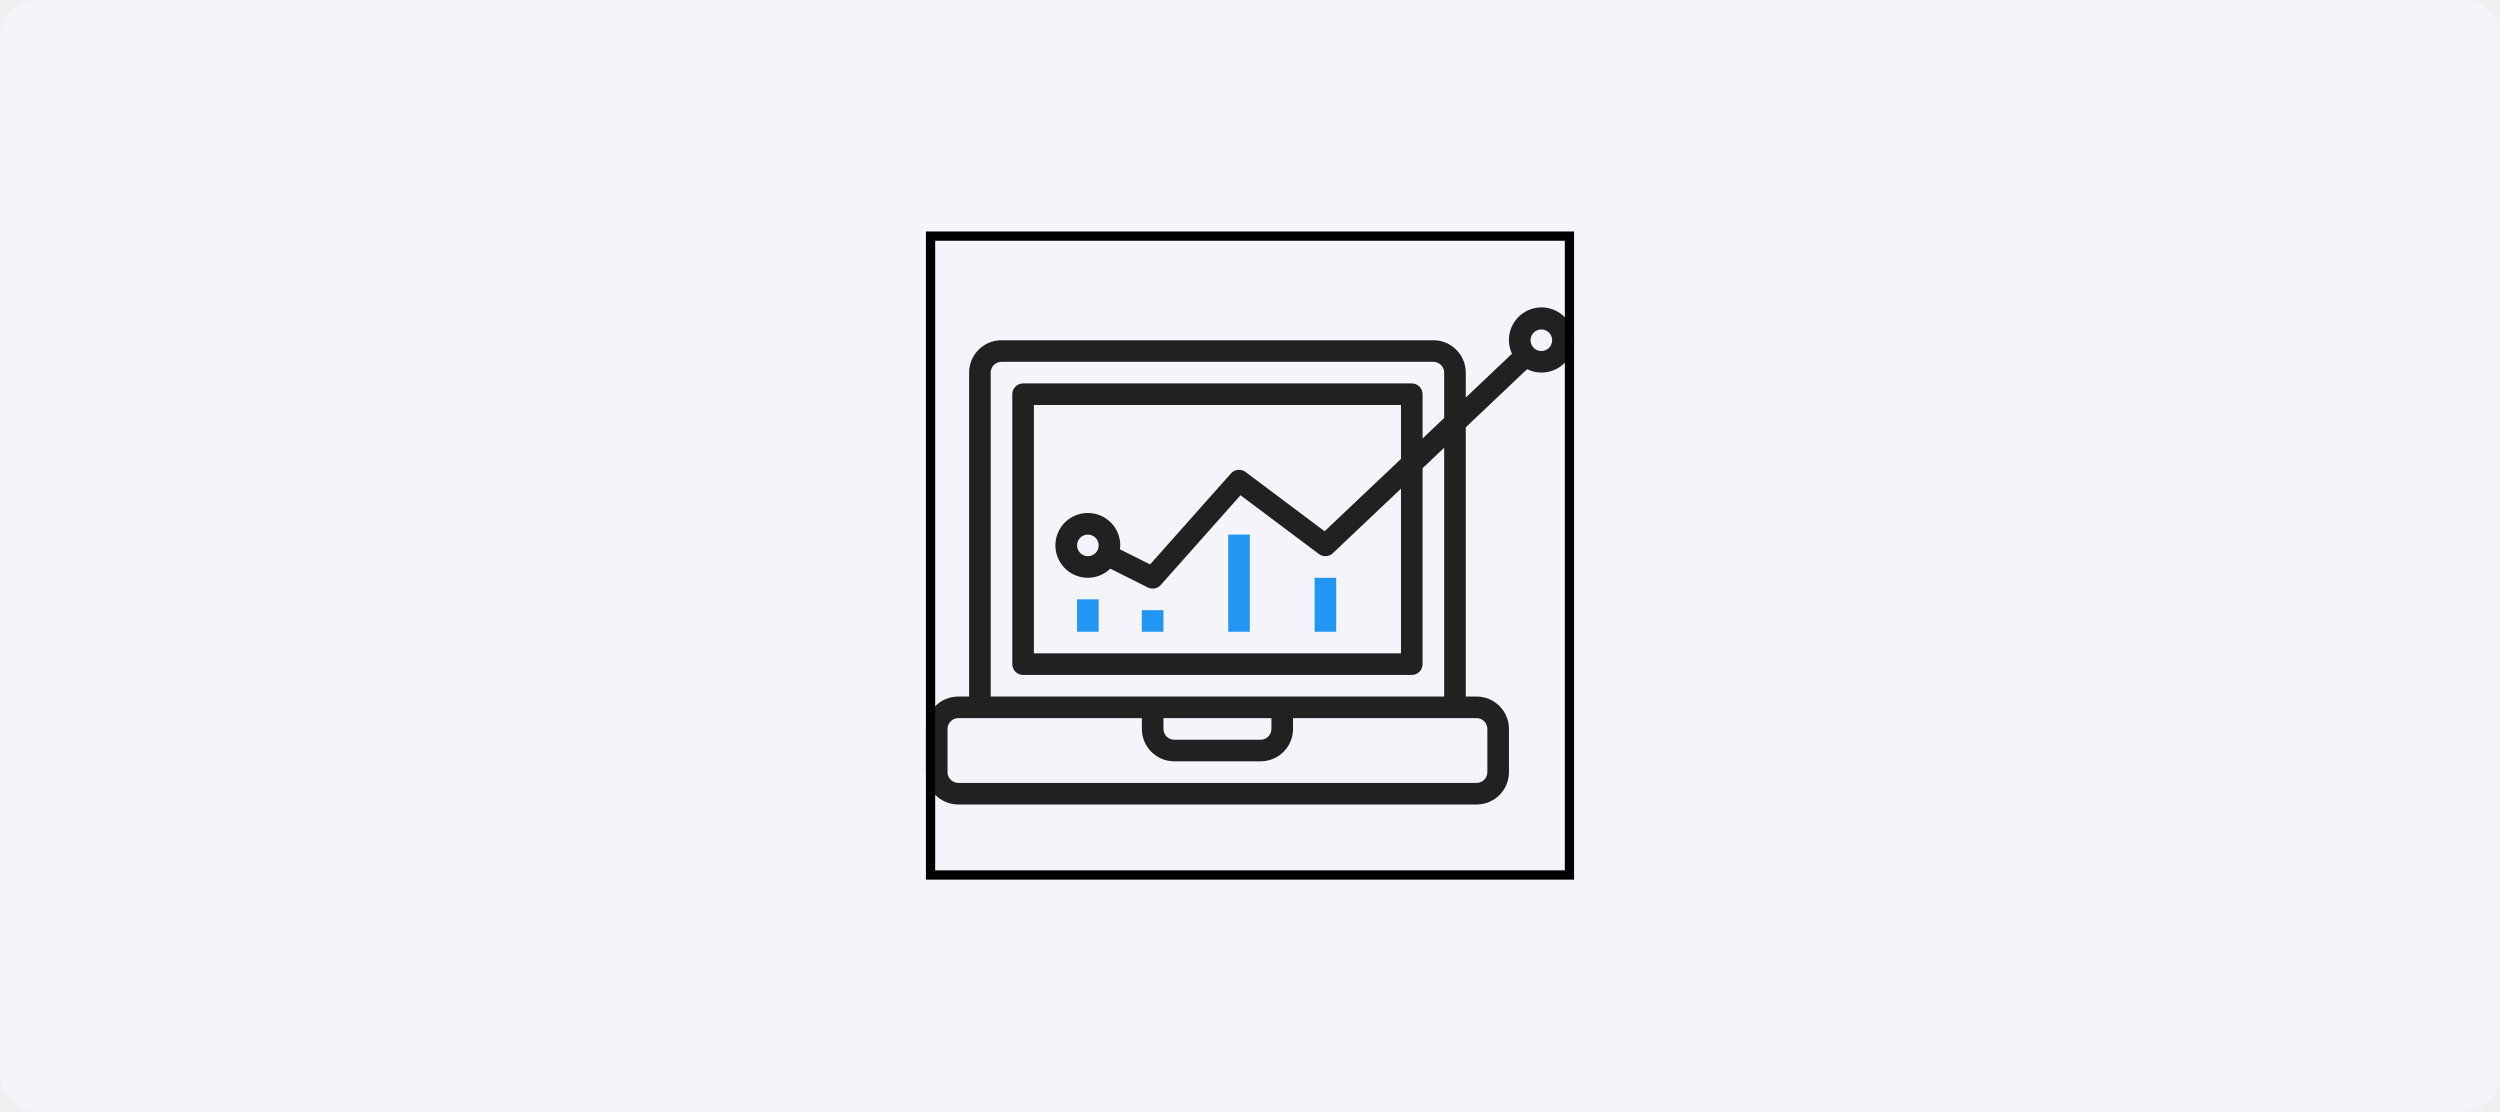
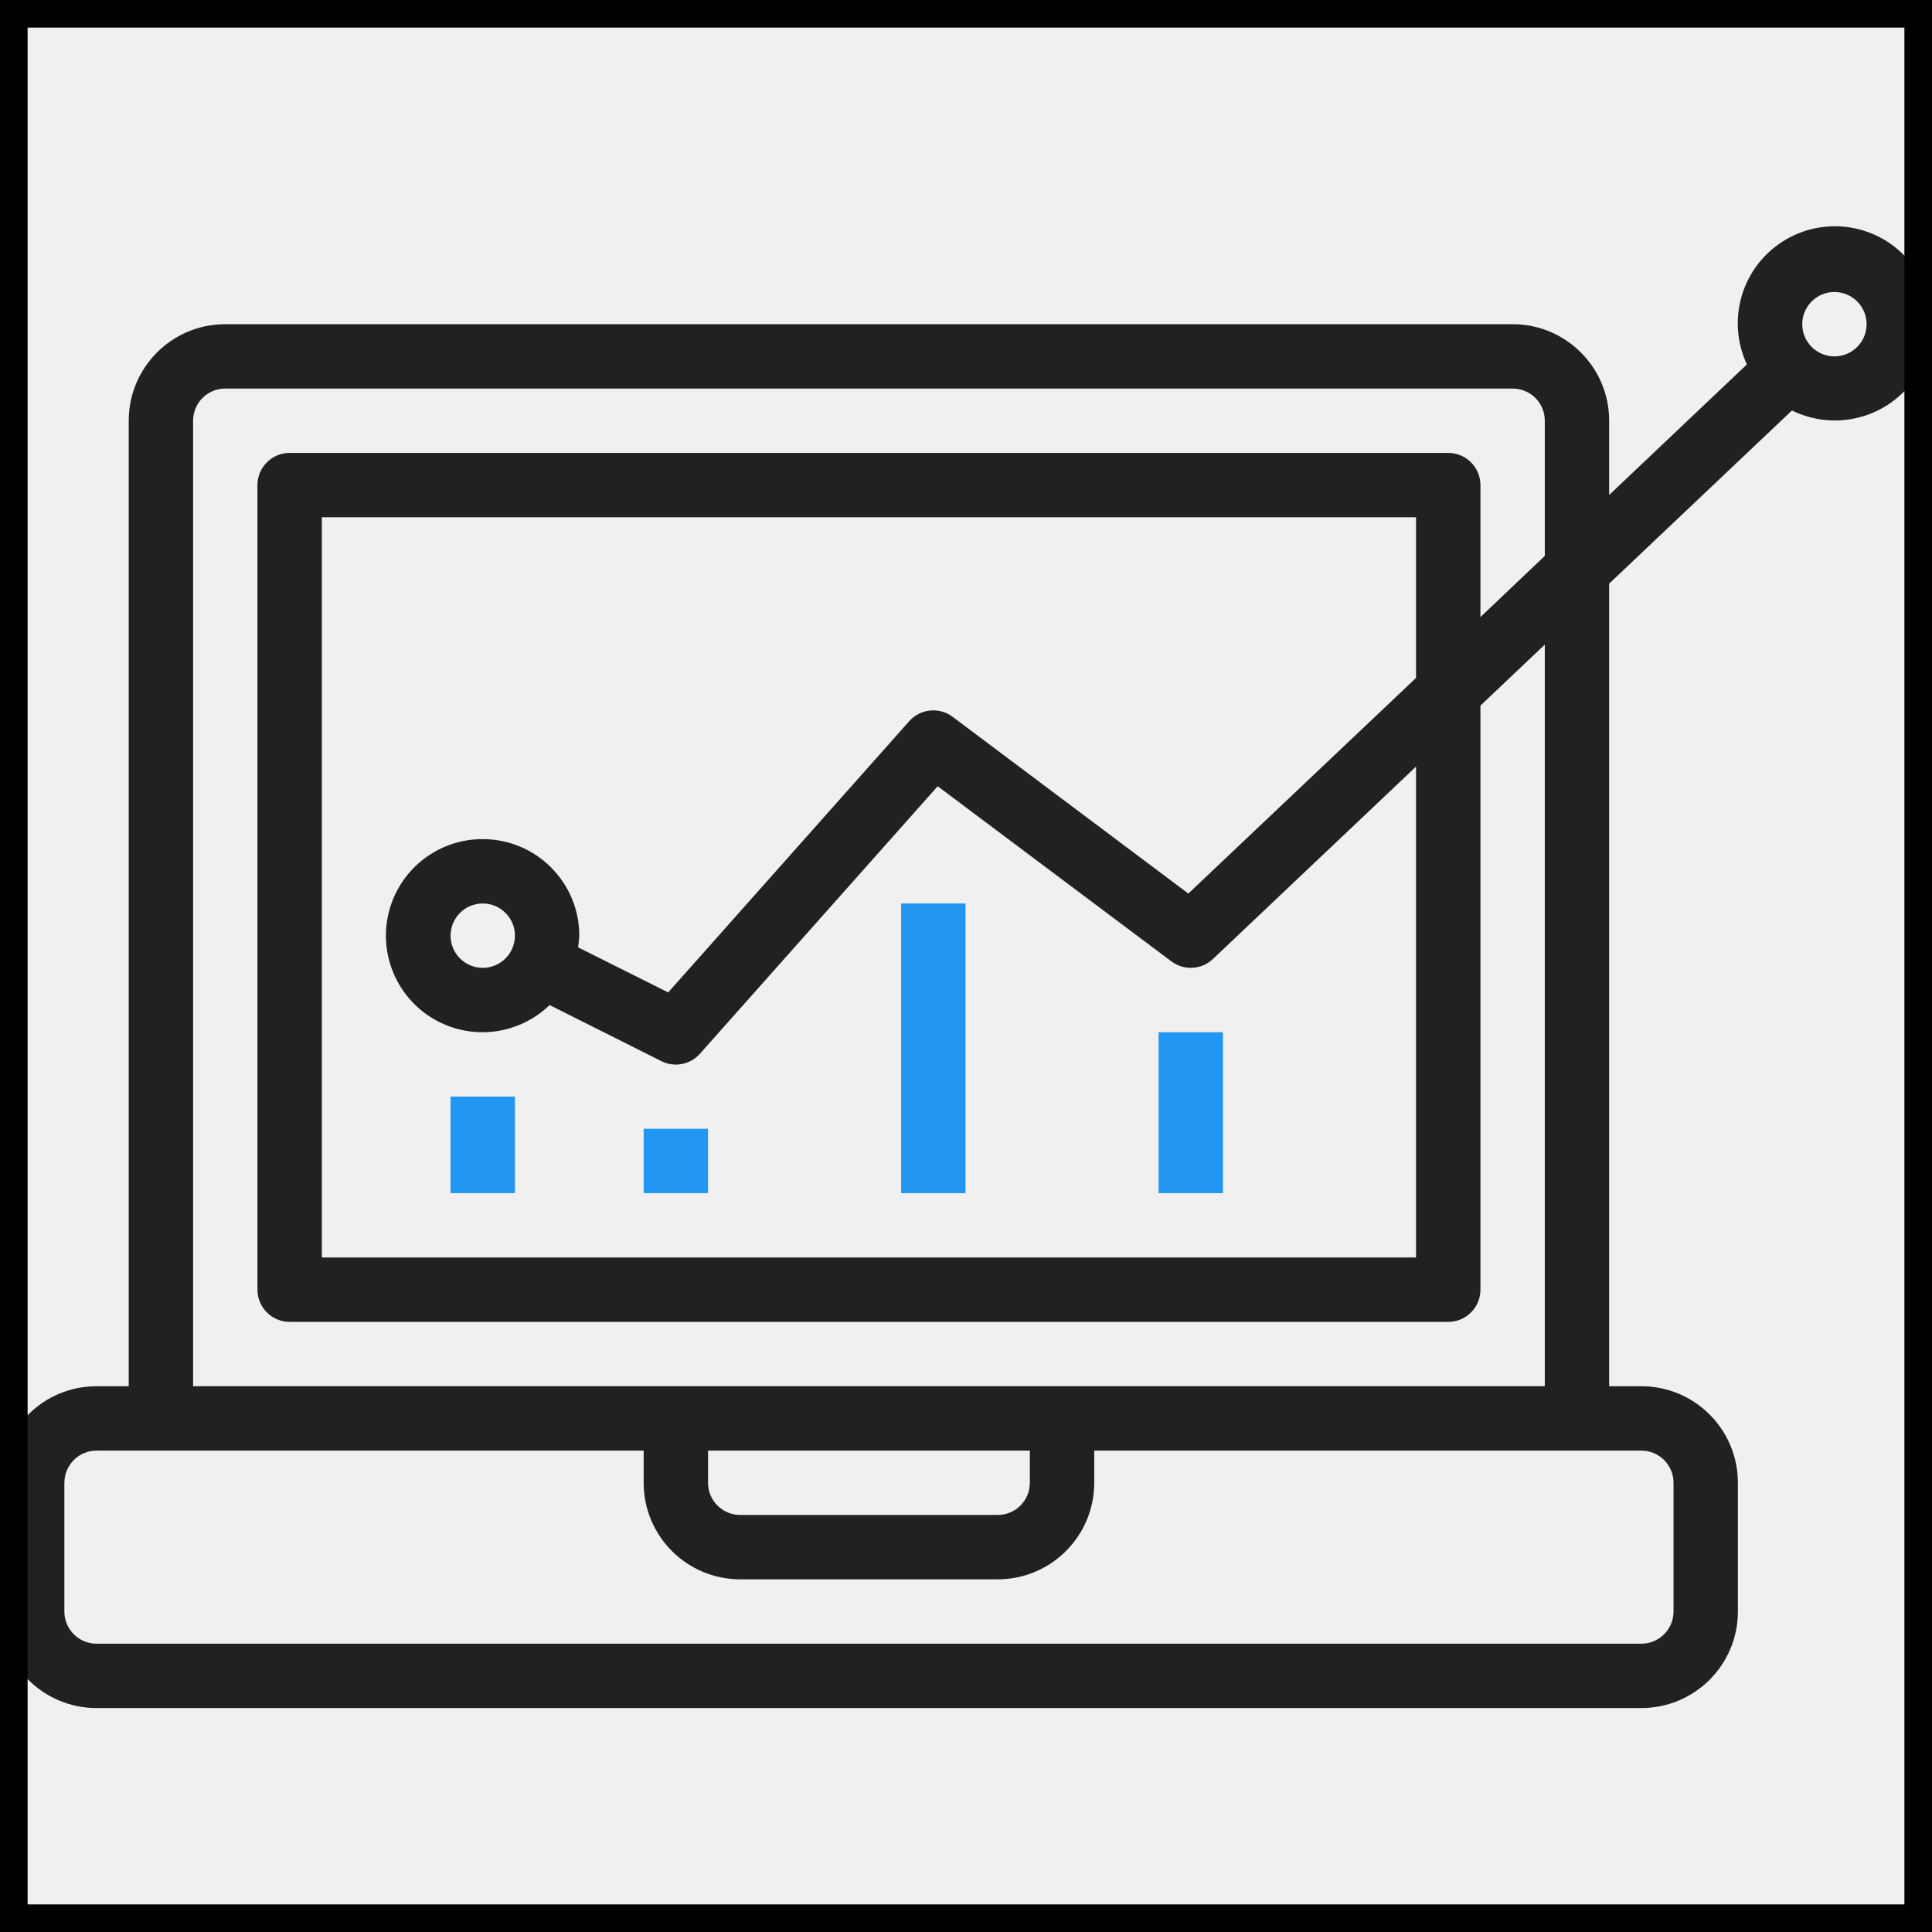
- <svg xmlns="http://www.w3.org/2000/svg" width="270" height="120" fill="none">
-   <rect width="270" height="120" rx="4" fill="#F5F4FA" />
+ <svg xmlns="http://www.w3.org/2000/svg" width="70" height="70" fill="none">
  <g clip-path="url(#a)">
-     <path d="M132.65 57.735h2.332V68.23h-2.332V57.735ZM141.978 62.4h2.332v5.83h-2.332V62.4ZM123.321 65.897h2.332v2.333h-2.332v-2.333ZM116.325 64.731h2.332v3.499h-2.332V64.73Z" fill="#2196F3" />
-     <path d="M103.498 86.886h55.971a3.498 3.498 0 0 0 3.498-3.498v-4.664a3.498 3.498 0 0 0-3.498-3.498h-1.166v-29.08l6.623-6.273a3.518 3.518 0 1 0-1.633-1.67l-4.99 4.731v-2.69a3.499 3.499 0 0 0-3.498-3.498h-46.643a3.499 3.499 0 0 0-3.498 3.498v34.982h-1.166A3.498 3.498 0 0 0 100 78.724v4.664a3.498 3.498 0 0 0 3.498 3.498Zm62.967-51.306a1.166 1.166 0 1 1 0 2.332 1.166 1.166 0 0 1 0-2.332Zm-59.469 4.664c0-.644.522-1.166 1.166-1.166h46.643c.644 0 1.166.522 1.166 1.166v4.897l-2.332 2.216v-4.78c0-.645-.523-1.167-1.166-1.167h-41.978c-.644 0-1.167.522-1.167 1.166v29.152c0 .644.523 1.166 1.167 1.166h41.978c.643 0 1.166-.522 1.166-1.166V50.565l2.332-2.21v26.87h-48.975v-34.98Zm10.495 15.159a3.498 3.498 0 1 0 2.422 6.012l4.053 2.034a1.166 1.166 0 0 0 1.392-.268l8.616-9.694 8.47 6.347c.455.34 1.089.304 1.501-.086l7.361-6.973v17.787h-39.645v-26.82h39.645v5.82l-8.25 7.813-8.541-6.403a1.167 1.167 0 0 0-1.571.157l-8.734 9.828-3.265-1.633a3.34 3.34 0 0 0 .044-.423 3.498 3.498 0 0 0-3.498-3.498Zm1.166 3.498a1.166 1.166 0 1 1-2.332 0 1.166 1.166 0 0 1 2.332 0Zm6.996 18.657h11.661v1.166c0 .644-.522 1.166-1.166 1.166h-9.329a1.166 1.166 0 0 1-1.166-1.166v-1.166Zm-23.321 1.166c0-.644.522-1.166 1.166-1.166h19.823v1.166a3.498 3.498 0 0 0 3.498 3.498h9.329a3.498 3.498 0 0 0 3.498-3.498v-1.166h19.823c.644 0 1.166.522 1.166 1.166v4.664c0 .644-.522 1.166-1.166 1.166h-55.971a1.166 1.166 0 0 1-1.166-1.166v-4.664Z" fill="#212121" />
+     <path d="M32.65 32.735h2.332V43.23H32.65V32.735ZM41.978 37.4h2.332v5.83h-2.332V37.4ZM23.321 40.898h2.332v2.332h-2.332v-2.332ZM16.325 39.731h2.332v3.498h-2.332v-3.498Z" fill="#2196F3" />
+     <path d="M3.498 61.886h55.97a3.498 3.498 0 0 0 3.499-3.498v-4.664a3.498 3.498 0 0 0-3.498-3.498h-1.166v-29.08l6.623-6.274a3.518 3.518 0 1 0-1.633-1.668l-4.99 4.73v-2.69a3.498 3.498 0 0 0-3.498-3.498H8.162a3.498 3.498 0 0 0-3.498 3.498v34.982H3.498A3.498 3.498 0 0 0 0 53.724v4.664a3.498 3.498 0 0 0 3.498 3.498ZM66.465 10.58a1.166 1.166 0 1 1 0 2.332 1.166 1.166 0 0 1 0-2.332ZM6.996 15.244c0-.644.522-1.166 1.166-1.166h46.643c.644 0 1.166.522 1.166 1.166v4.897l-2.332 2.216v-4.78c0-.645-.523-1.167-1.167-1.167H10.495c-.644 0-1.167.522-1.167 1.166v29.152c0 .644.523 1.166 1.167 1.166h41.977c.645 0 1.167-.522 1.167-1.166V25.565l2.332-2.21v26.87H6.996v-34.98Zm10.495 15.159a3.498 3.498 0 1 0 2.422 6.012l4.053 2.034c.471.235 1.042.125 1.392-.268l8.616-9.694 8.47 6.347c.455.34 1.089.304 1.501-.086l7.361-6.973v17.787H11.661v-26.82h39.645v5.82l-8.25 7.813-8.54-6.403a1.167 1.167 0 0 0-1.572.157l-8.734 9.828-3.265-1.633c.023-.14.038-.281.044-.423a3.498 3.498 0 0 0-3.498-3.498Zm1.166 3.498a1.166 1.166 0 1 1-2.332 0 1.166 1.166 0 0 1 2.332 0Zm6.996 18.657h11.66v1.166c0 .644-.521 1.166-1.165 1.166h-9.329a1.166 1.166 0 0 1-1.166-1.166v-1.166Zm-23.32 1.166c0-.644.521-1.166 1.165-1.166h19.823v1.166a3.498 3.498 0 0 0 3.498 3.498h9.329a3.498 3.498 0 0 0 3.498-3.498v-1.166h19.823c.644 0 1.166.522 1.166 1.166v4.664c0 .644-.522 1.166-1.166 1.166H3.499a1.166 1.166 0 0 1-1.167-1.166v-4.664Z" fill="#212121" />
  </g>
-   <path stroke="#000" d="M100.5 25.5h69v69h-69z" />
+   <path stroke="#000" d="M.5.5h69v69H.5z" />
  <defs>
    <clipPath id="a">
-       <path fill="#fff" d="M100 25h70v70h-70z" />
+       <path fill="#fff" d="M0 0h70v70H0z" />
    </clipPath>
  </defs>
</svg>
